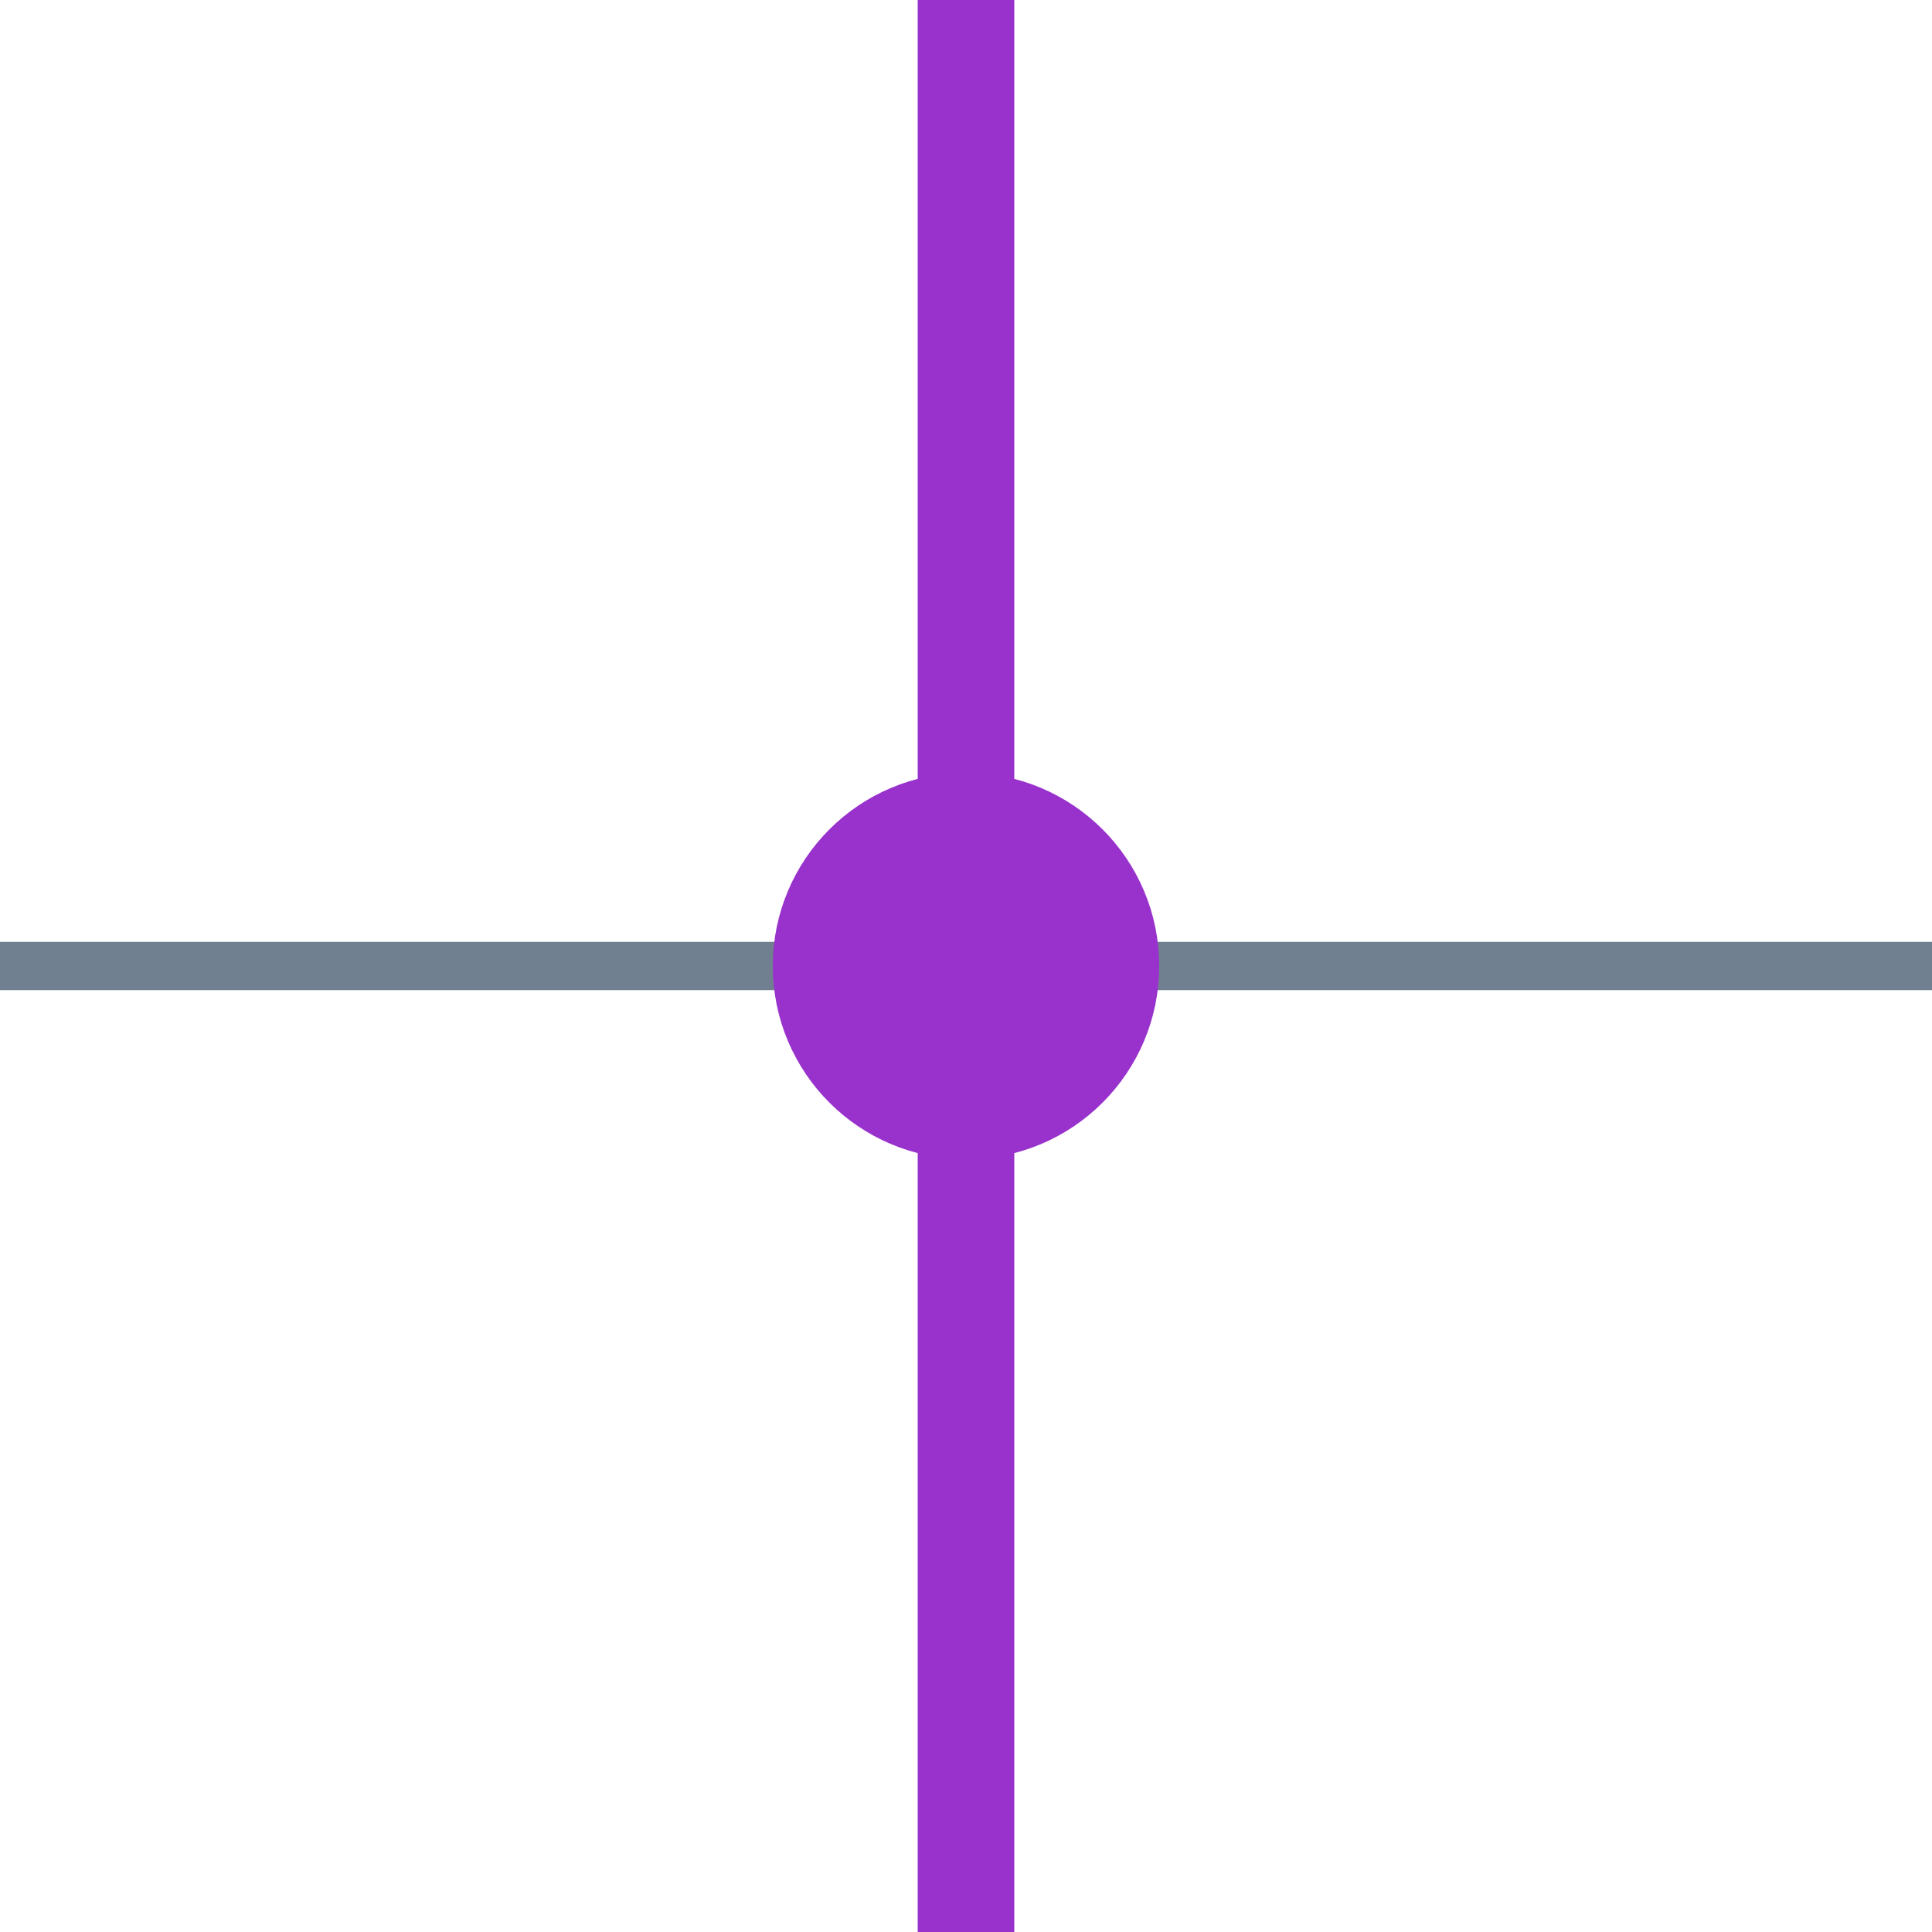
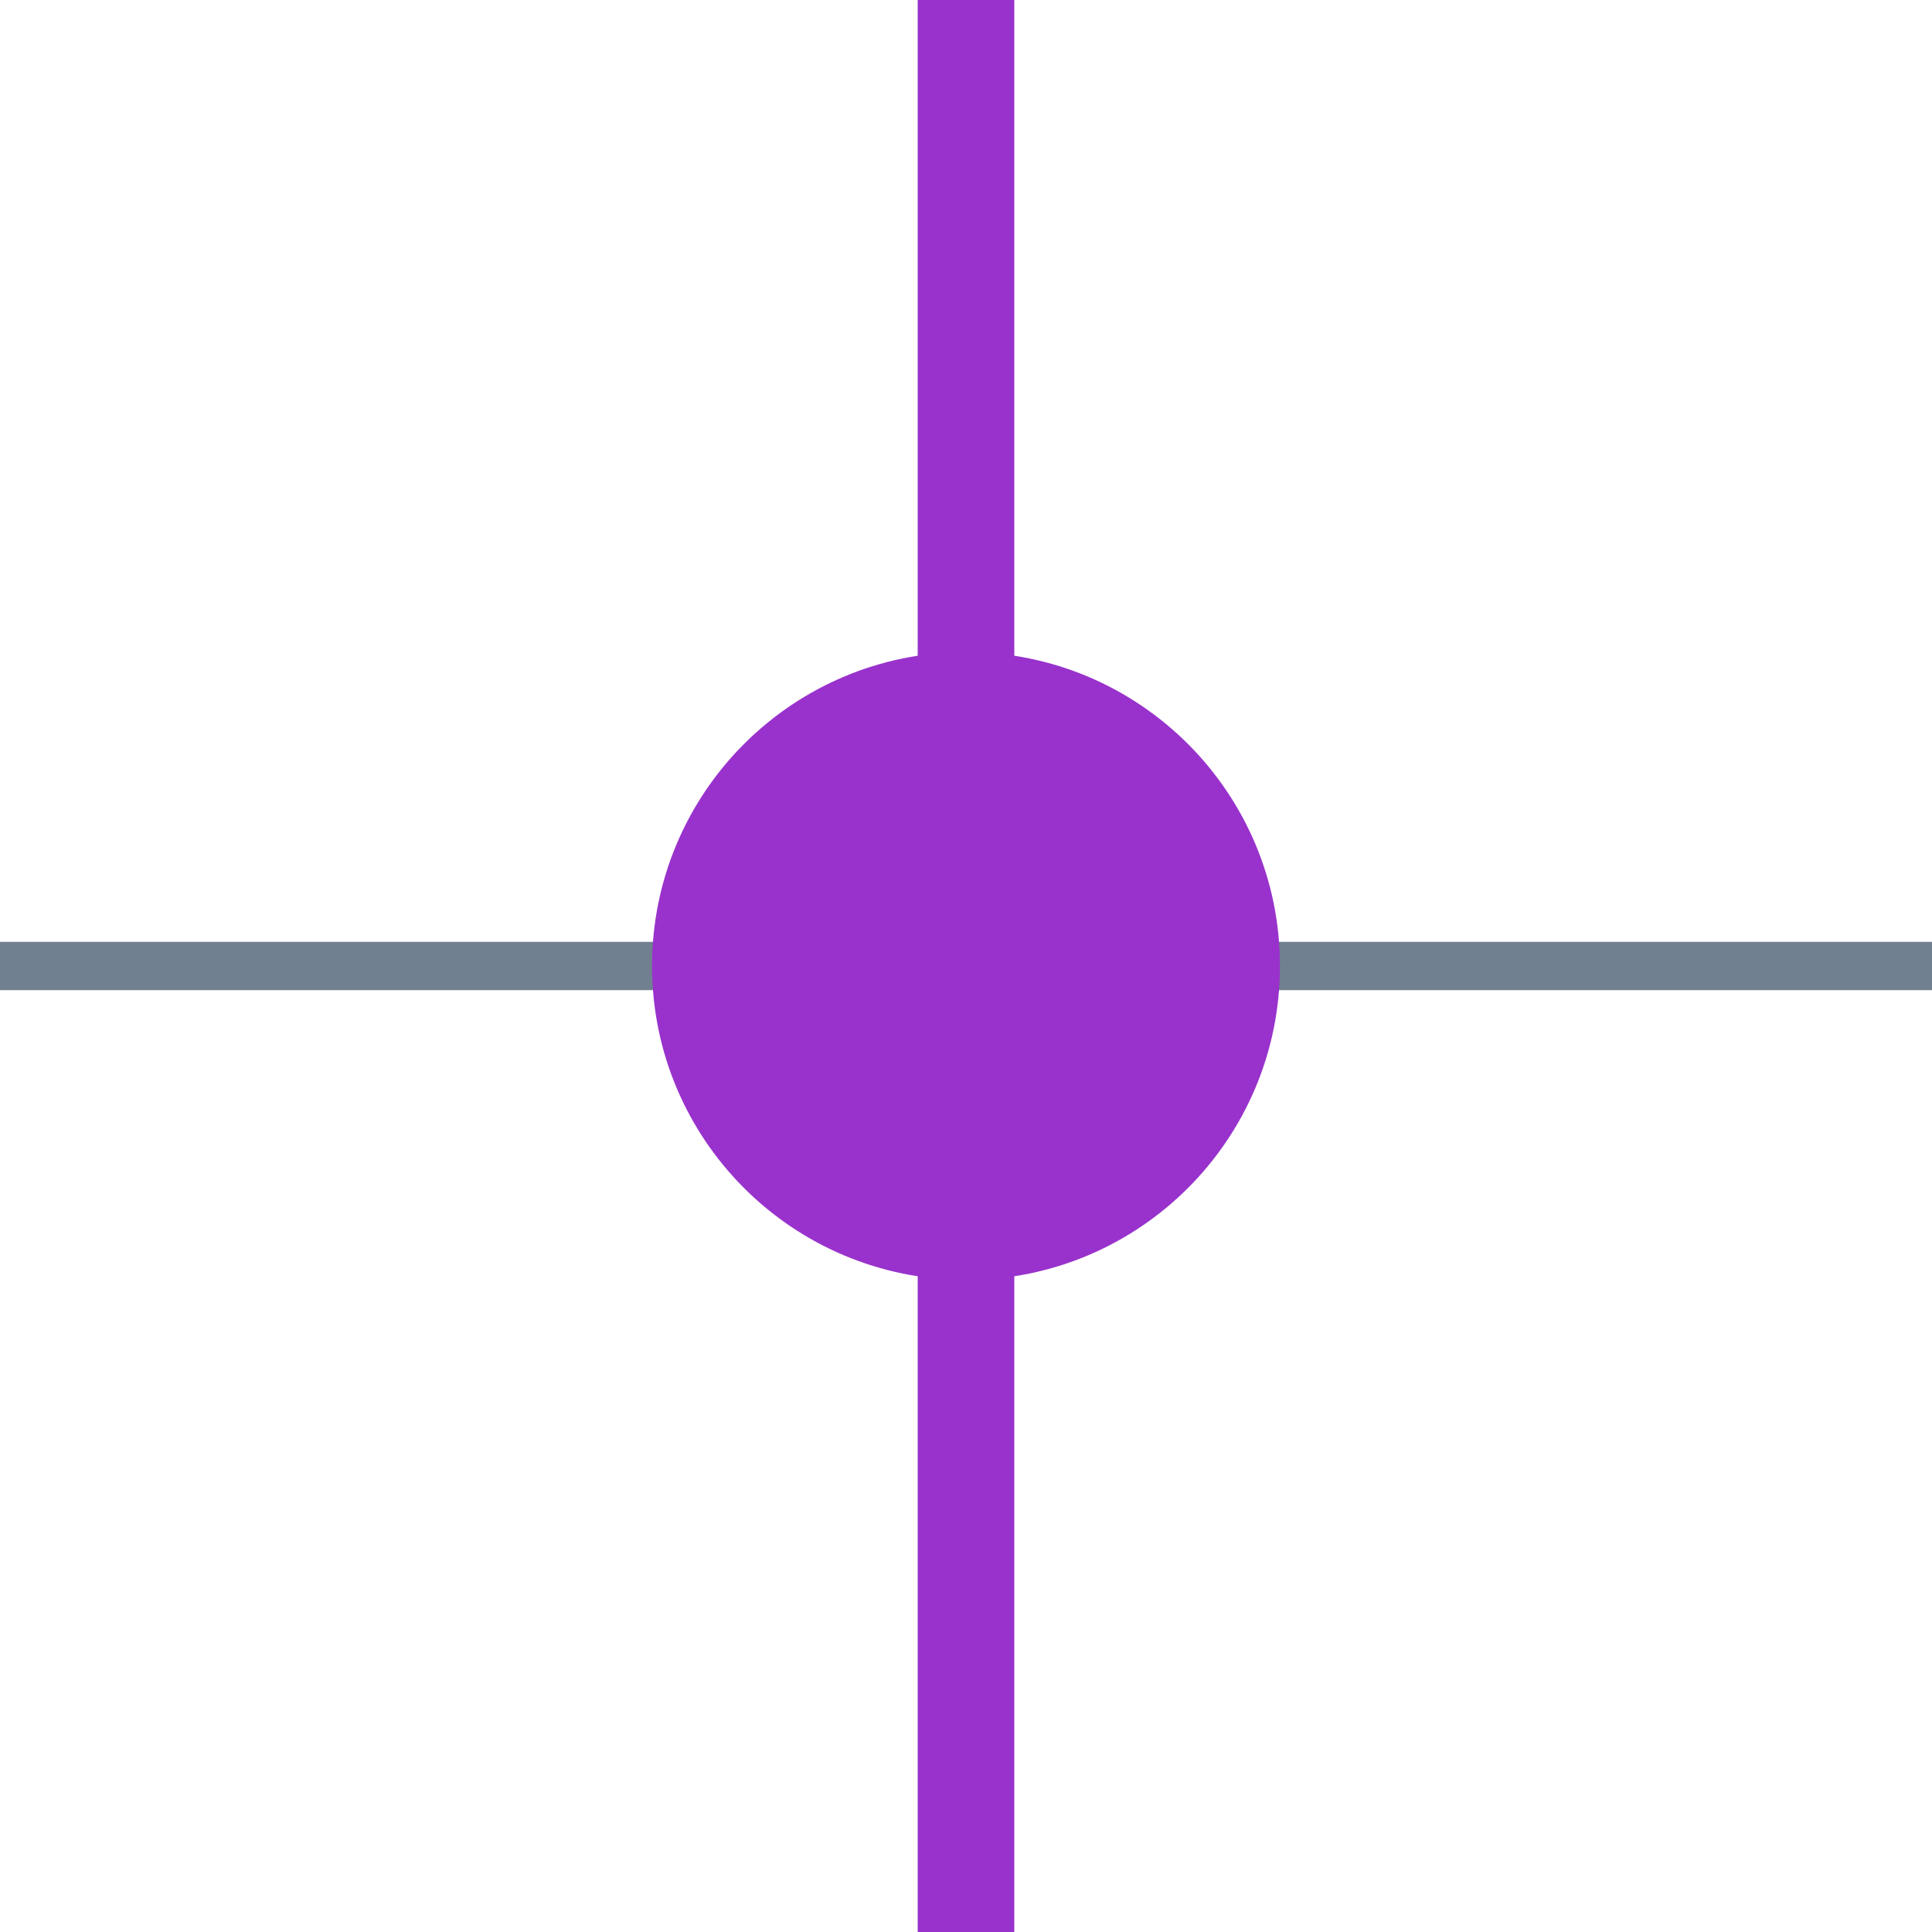
<svg xmlns="http://www.w3.org/2000/svg" width="40" height="40">
-   <line x1="0" y1="20" x2="40" y2="20" style="stroke:slategray;stroke-width:1" />
-   <circle cx="20" cy="20" r="3.5" stroke="darkorchid" fill="darkorchid" />
-   <line x1="20" y1="0" x2="20" y2="40" style="stroke:darkorchid;stroke-width:2" />
+   <g>
+     <line x1="0" y1="20" x2="40" y2="20" style="stroke:slategray;stroke-width:1" />
+     <circle cx="20" cy="20" r="6" stroke="darkorchid" fill="darkorchid" />
+     <line x1="20" y1="0" x2="20" y2="40" style="stroke:darkorchid;stroke-width:2" />
+   </g>
</svg>
